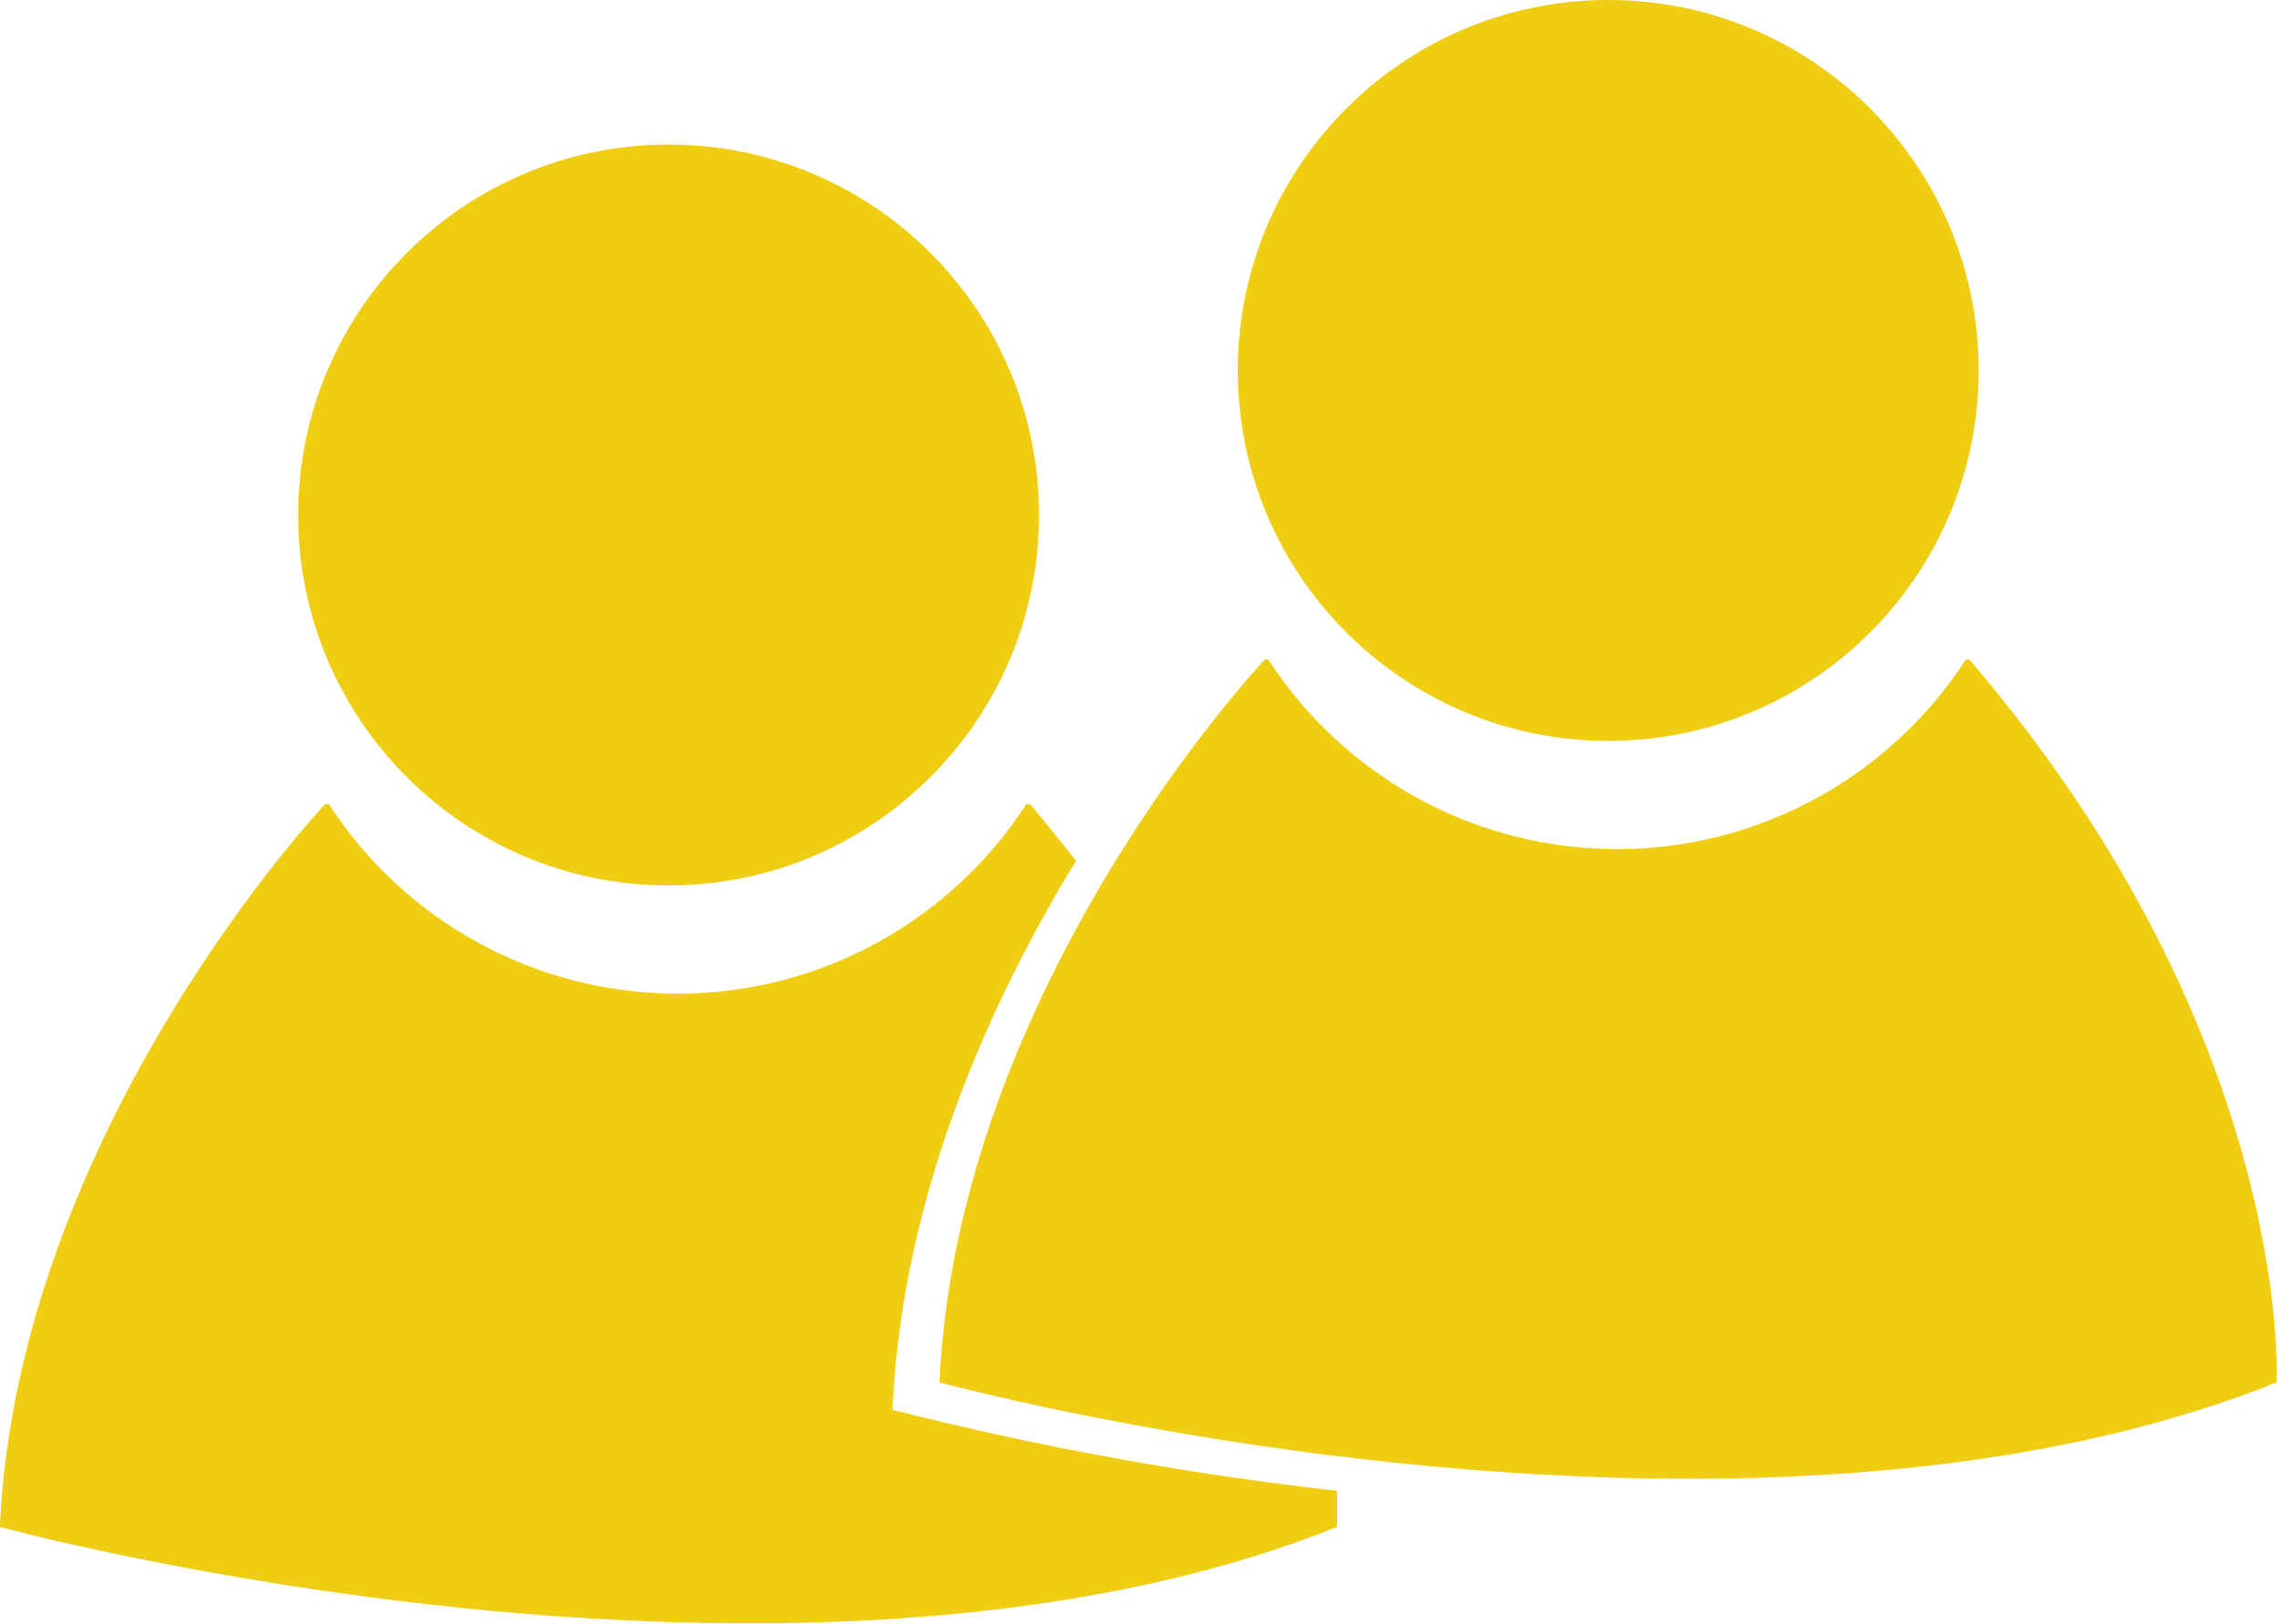
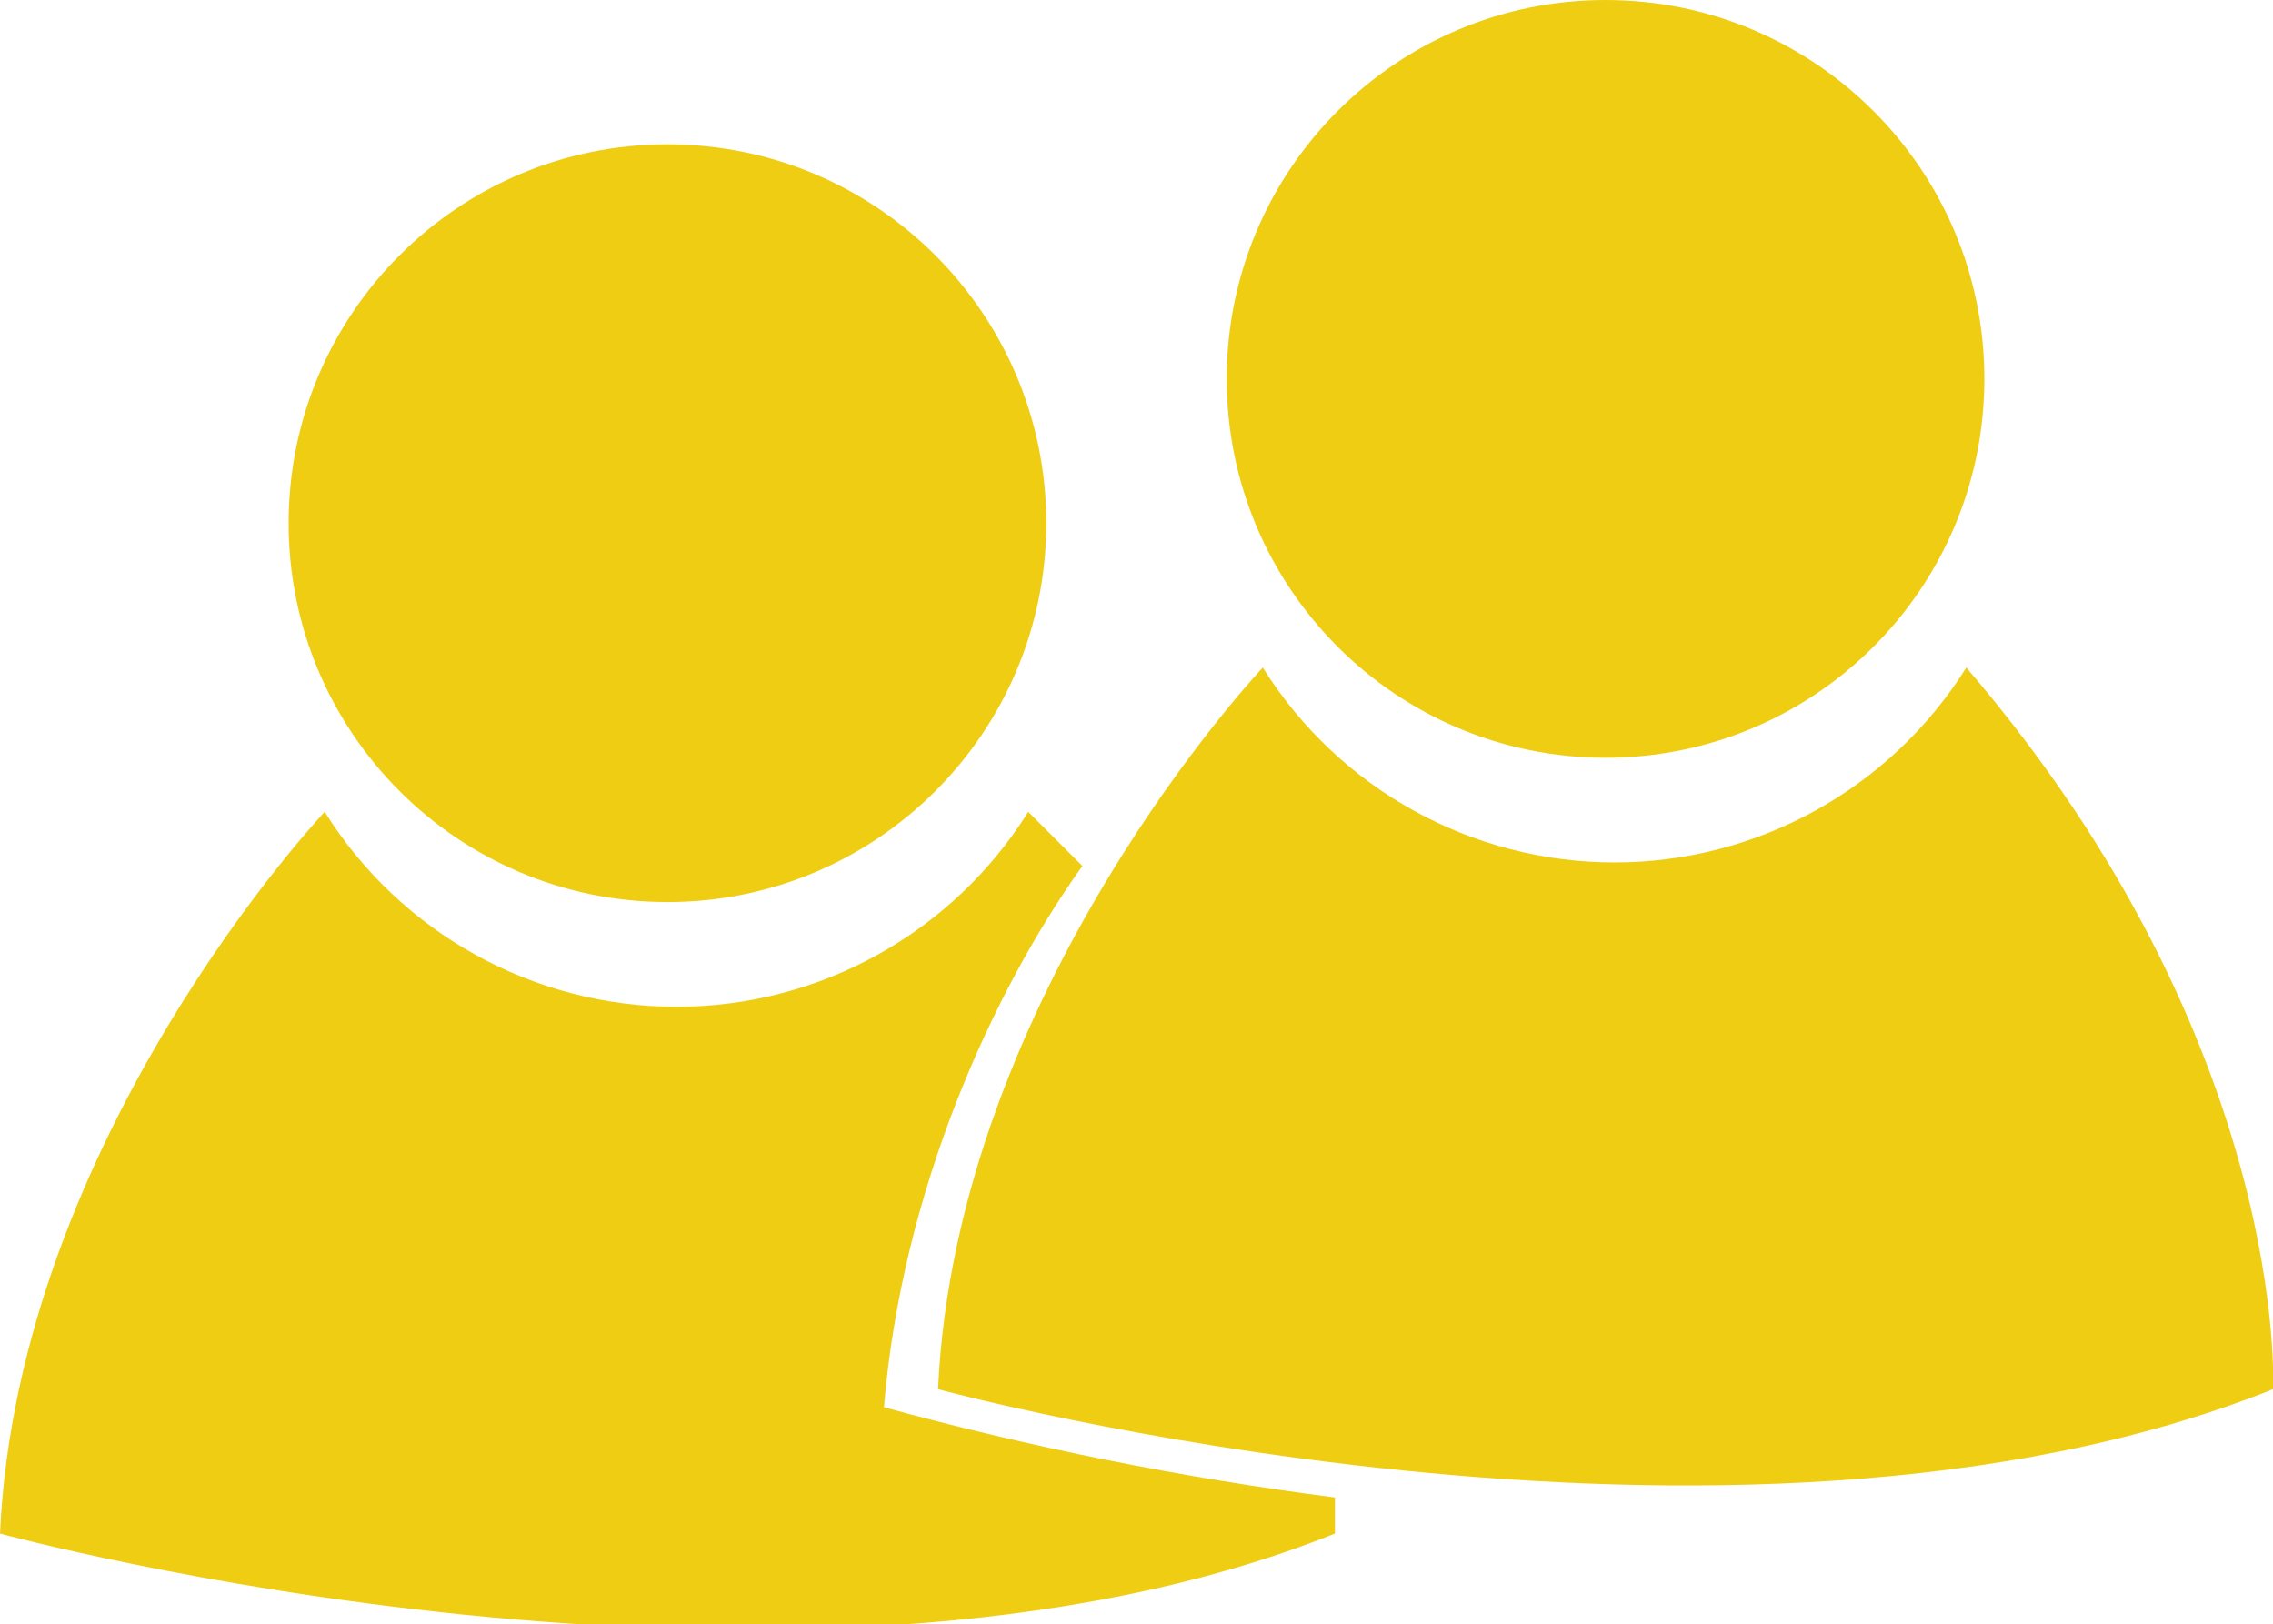
- <svg xmlns="http://www.w3.org/2000/svg" id="Layer_1" data-name="Layer 1" viewBox="0 0 126.01 89.83">
+ <svg xmlns="http://www.w3.org/2000/svg" id="Layer_1" data-name="Layer 1" viewBox="0 0 126 90">
  <defs>
-     <style>.cls-1{fill:#efcd13;}</style>
+     <style>.cls-1{fill:#efcd13}</style>
  </defs>
-   <circle class="cls-1" cx="37" cy="28.5" r="20.5" />
-   <circle class="cls-1" cx="89" cy="20.5" r="20.5" />
-   <path class="cls-1" d="M116,41.58h-.2a23,23,0,0,1-38.6,0H77s-17,18-18,40c0,0,44,12,74,0C133,81.58,134,62.58,116,41.58Z" transform="translate(-7.01 -5.08)" />
-   <path class="cls-1" d="M66.56,52.71c-.81-1-1.65-2.08-2.55-3.13h-.2a23,23,0,0,1-38.6,0H25s-17,18-18,40c0,0,44,12,74,0,0,0,0-.72,0-2a184.18,184.18,0,0,1-24.6-4.48C56.92,71.21,61.84,60.44,66.56,52.71Z" transform="translate(-7.01 -5.08)" />
+   <circle class="cls-1" cx="37" cy="29" r="21" />
+   <circle class="cls-1" cx="89" cy="21" r="21" />
+   <path class="cls-1" d="M116 42a23 23 0 0 1-39 0S60 60 59 82c0 0 44 12 74 0 0 0 1-19-17-40z" transform="translate(-7 -5)" />
+   <path class="cls-1" d="M67 53l-3-3a23 23 0 0 1-39 0S8 68 7 90c0 0 44 12 74 0v-2a184 184 0 0 1-25-5c1-12 6-23 11-30z" transform="translate(-7 -5)" />
</svg>
